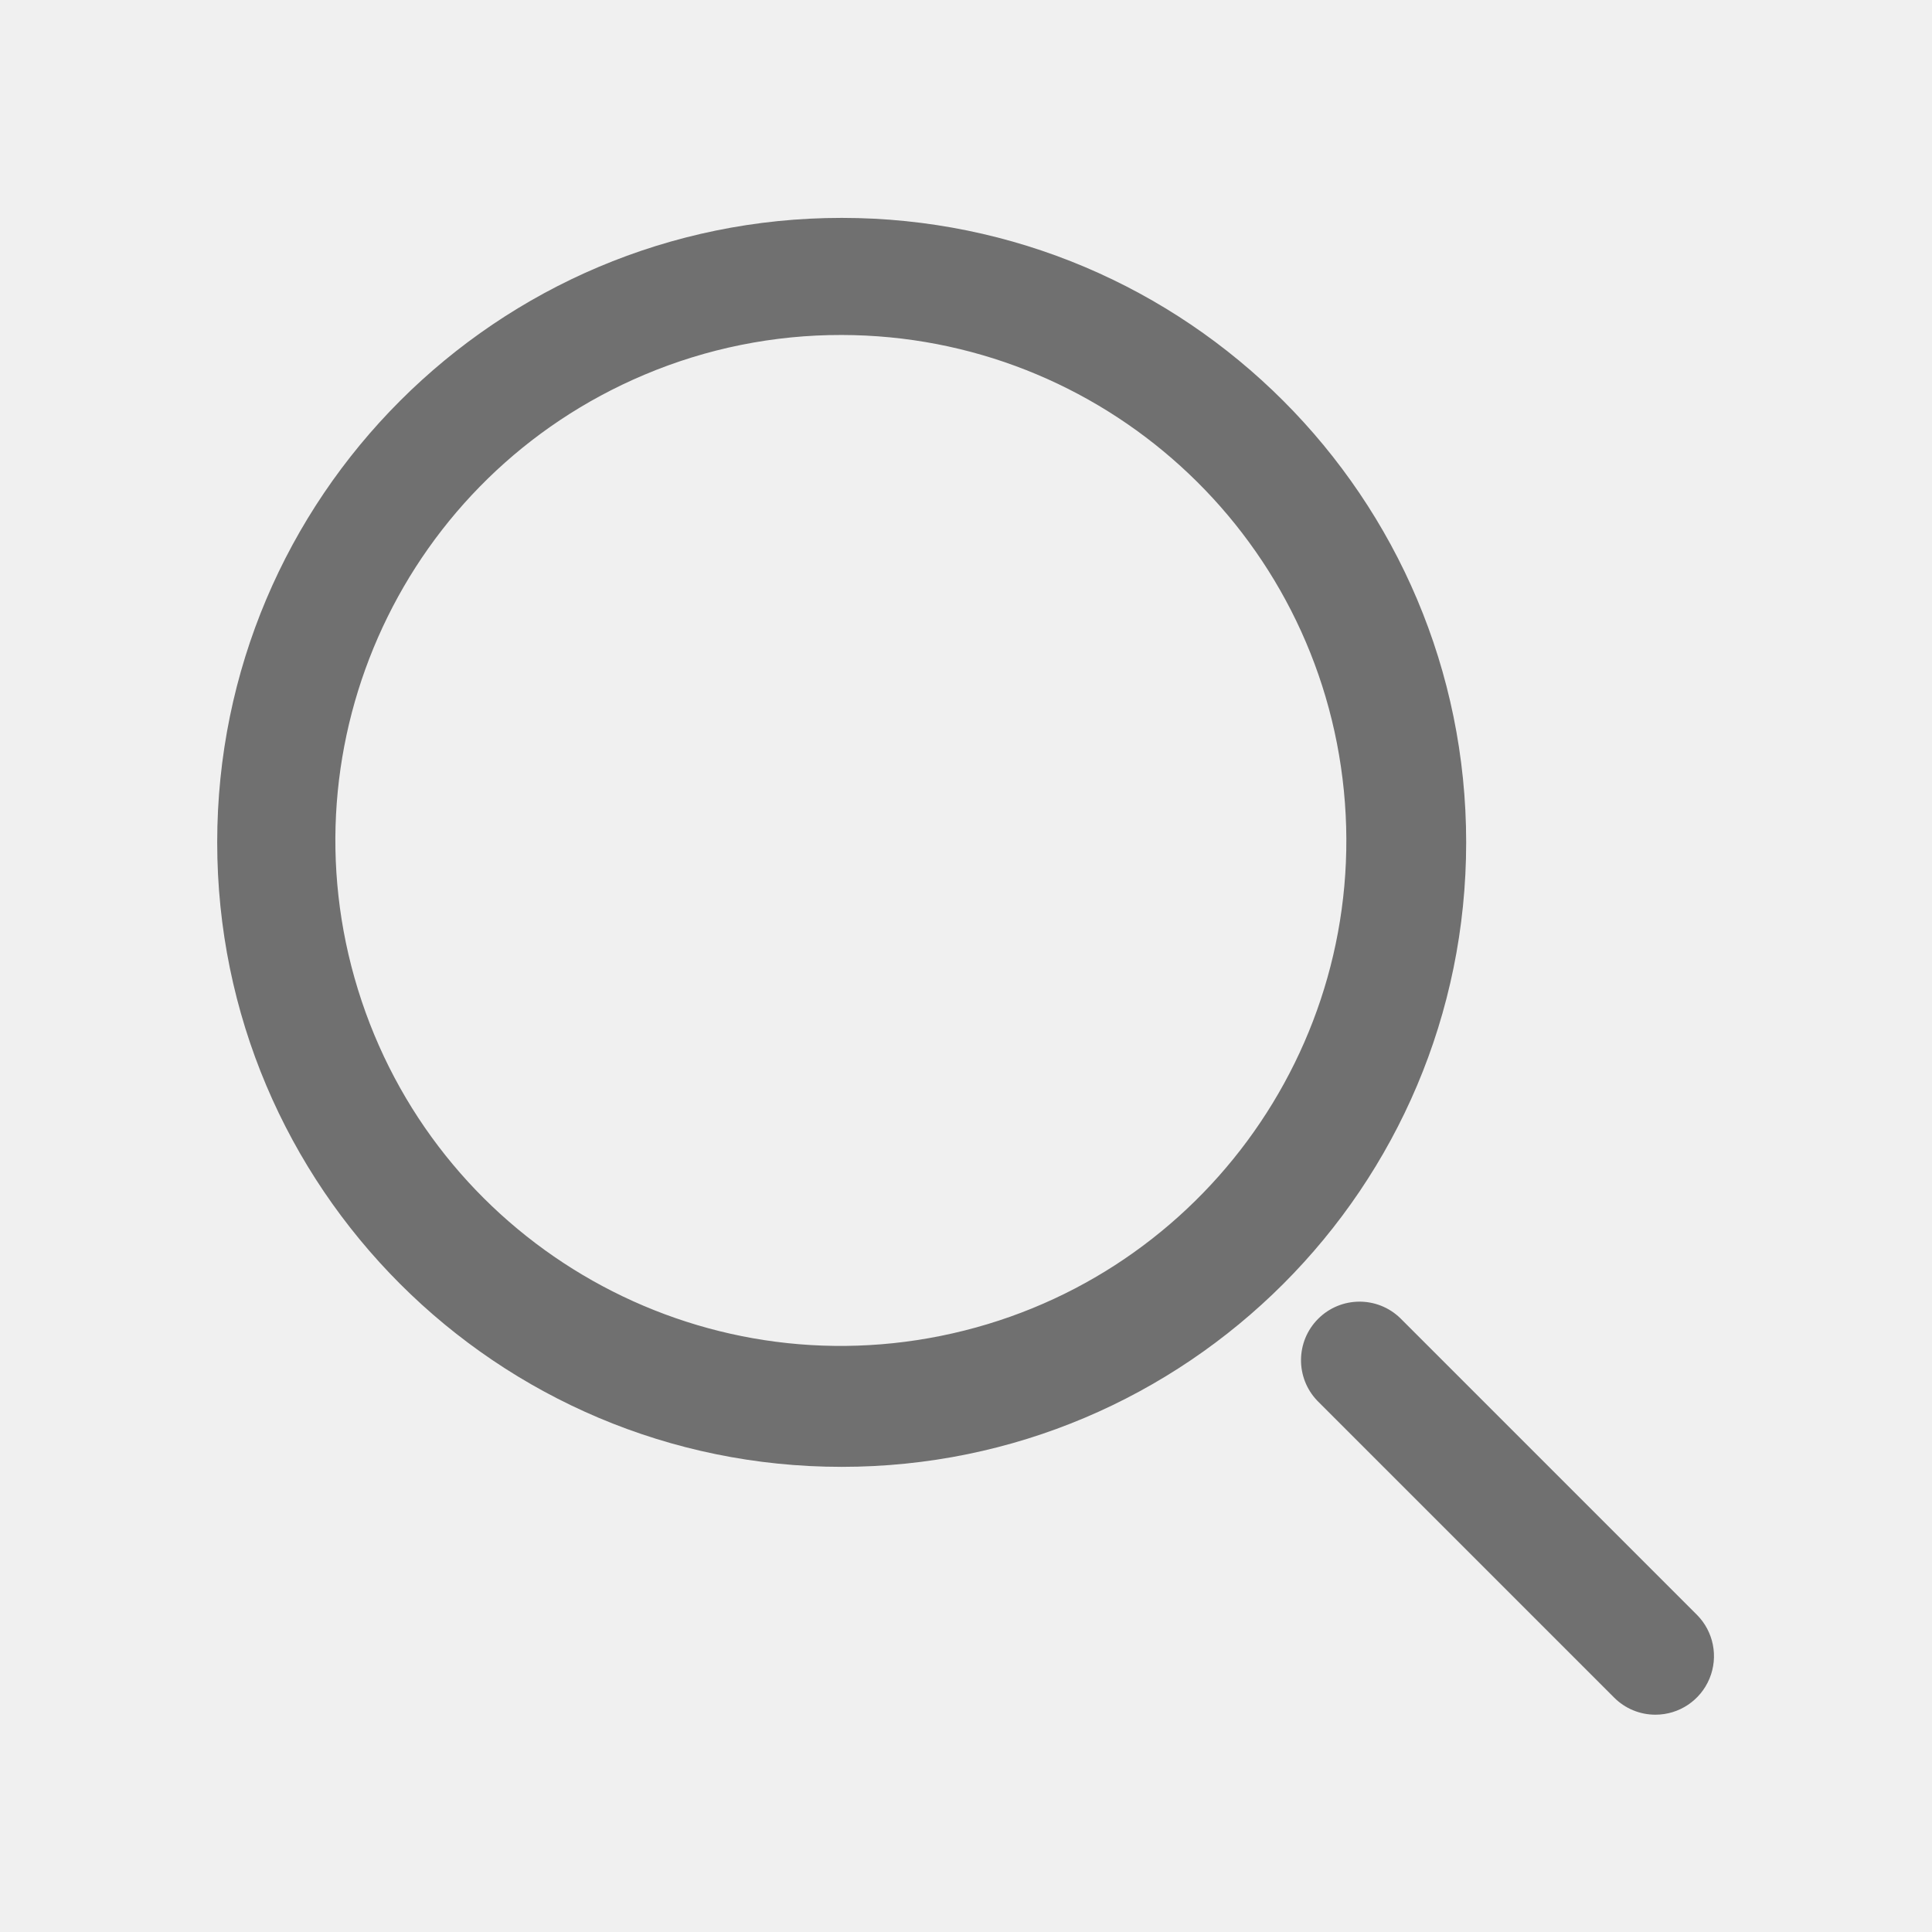
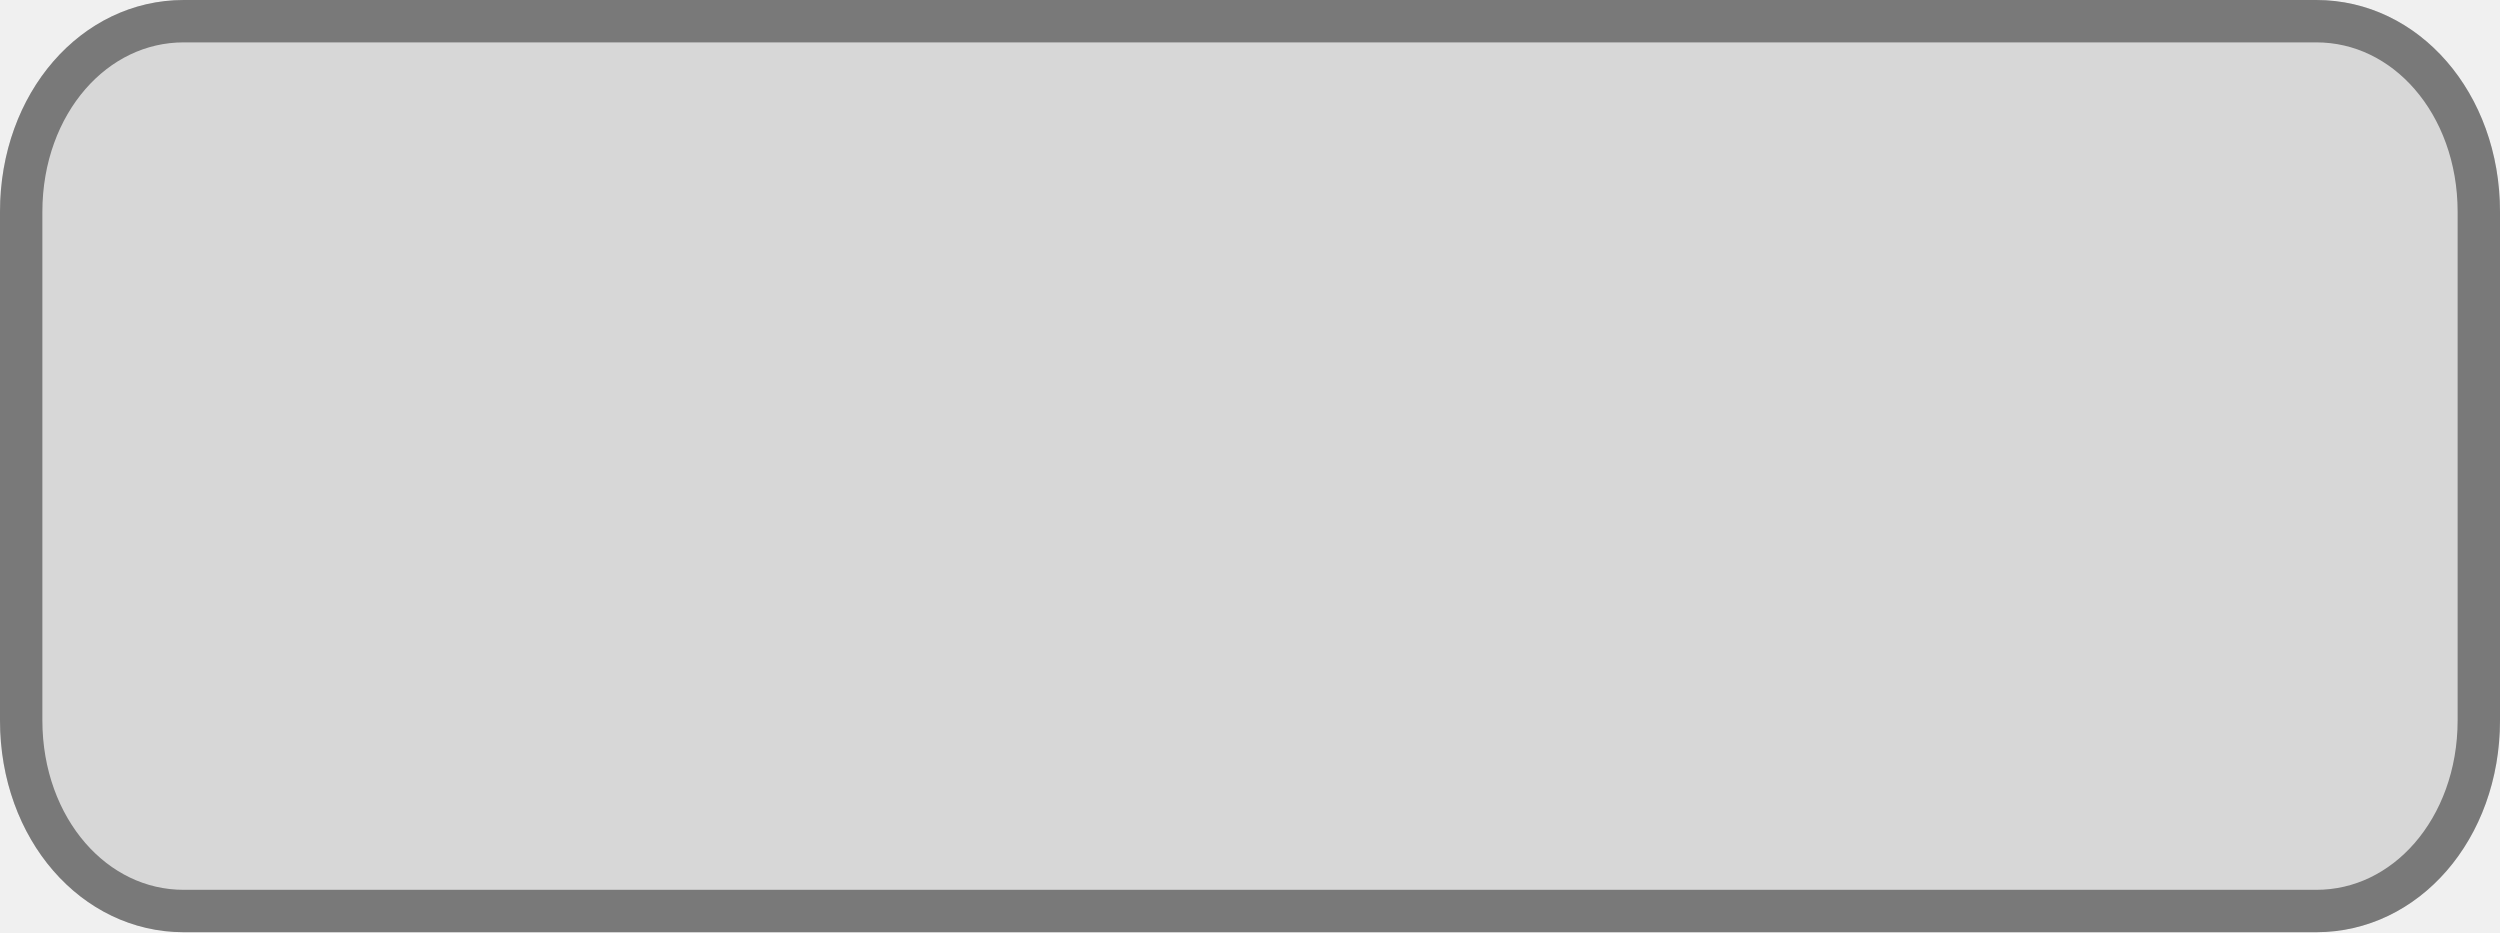
- <svg xmlns="http://www.w3.org/2000/svg" t="1764912369789" class="icon" viewBox="0 0 1024 1024" version="1.1" p-id="6879" width="200" height="200">
-   <path d="M446.112 177.545c137.568 0.22 252.613 104.598 266.162 241.493 13.563 136.895-78.778 261.818-213.618 289.008-134.853 27.203-268.386-52.157-308.945-183.609s25.018-272.252 151.738-325.779A267.236 267.236 0 0 1 446.112 177.545m0-62.061c-182.794 0-330.99 148.196-330.99 330.99s148.196 330.99 330.99 330.99 330.99-148.196 330.99-330.99-148.196-330.99-330.99-330.99z m431.321 793.341a30.849 30.849 0 0 1-21.941-9.102l-157.22-157.22c-11.753-12.179-11.585-31.535 0.375-43.507 11.973-11.973 31.328-12.141 43.494-0.375l157.22 157.22a31.037 31.037 0 0 1 6.723 33.81 31.004 31.004 0 0 1-28.651 19.174z m0 0" p-id="6880" fill="#707070" />
+ <svg xmlns="http://www.w3.org/2000/svg" version="1.1" width="59px" height="22px">
+   <defs>
+     <mask fill="white" id="clip2">
+       <path d="M 0 17  L 0 5  C 0 2.2  1.909 0  4.338 0  L 54.662 0  C 57.091 0  59 2.2  59 5  L 59 17  C 59 19.8  57.091 22  54.662 22  L 21.179 22  L 4.338 22  C 1.909 22  0 19.8  0 17  Z " fill-rule="evenodd" />
+     </mask>
+   </defs>
+   <g transform="matrix(1 0 0 1 -350 -2498 )">
+     <path d="M 0 17  L 0 5  C 0 2.2  1.909 0  4.338 0  L 54.662 0  C 57.091 0  59 2.2  59 5  L 59 17  C 59 19.8  57.091 22  54.662 22  L 21.179 22  L 4.338 22  C 1.909 22  0 19.8  0 17  Z " fill-rule="nonzero" fill="#d7d7d7" stroke="none" transform="matrix(1 0 0 1 350 2498 )" />
+     <path d="M 0 17  L 0 5  C 0 2.2  1.909 0  4.338 0  L 54.662 0  C 57.091 0  59 2.2  59 5  L 59 17  C 59 19.8  57.091 22  54.662 22  L 21.179 22  L 4.338 22  C 1.909 22  0 19.8  0 17  Z " stroke-width="2" stroke="#797979" fill="none" transform="matrix(1 0 0 1 350 2498 )" mask="url(#clip2)" />
+   </g>
</svg>
